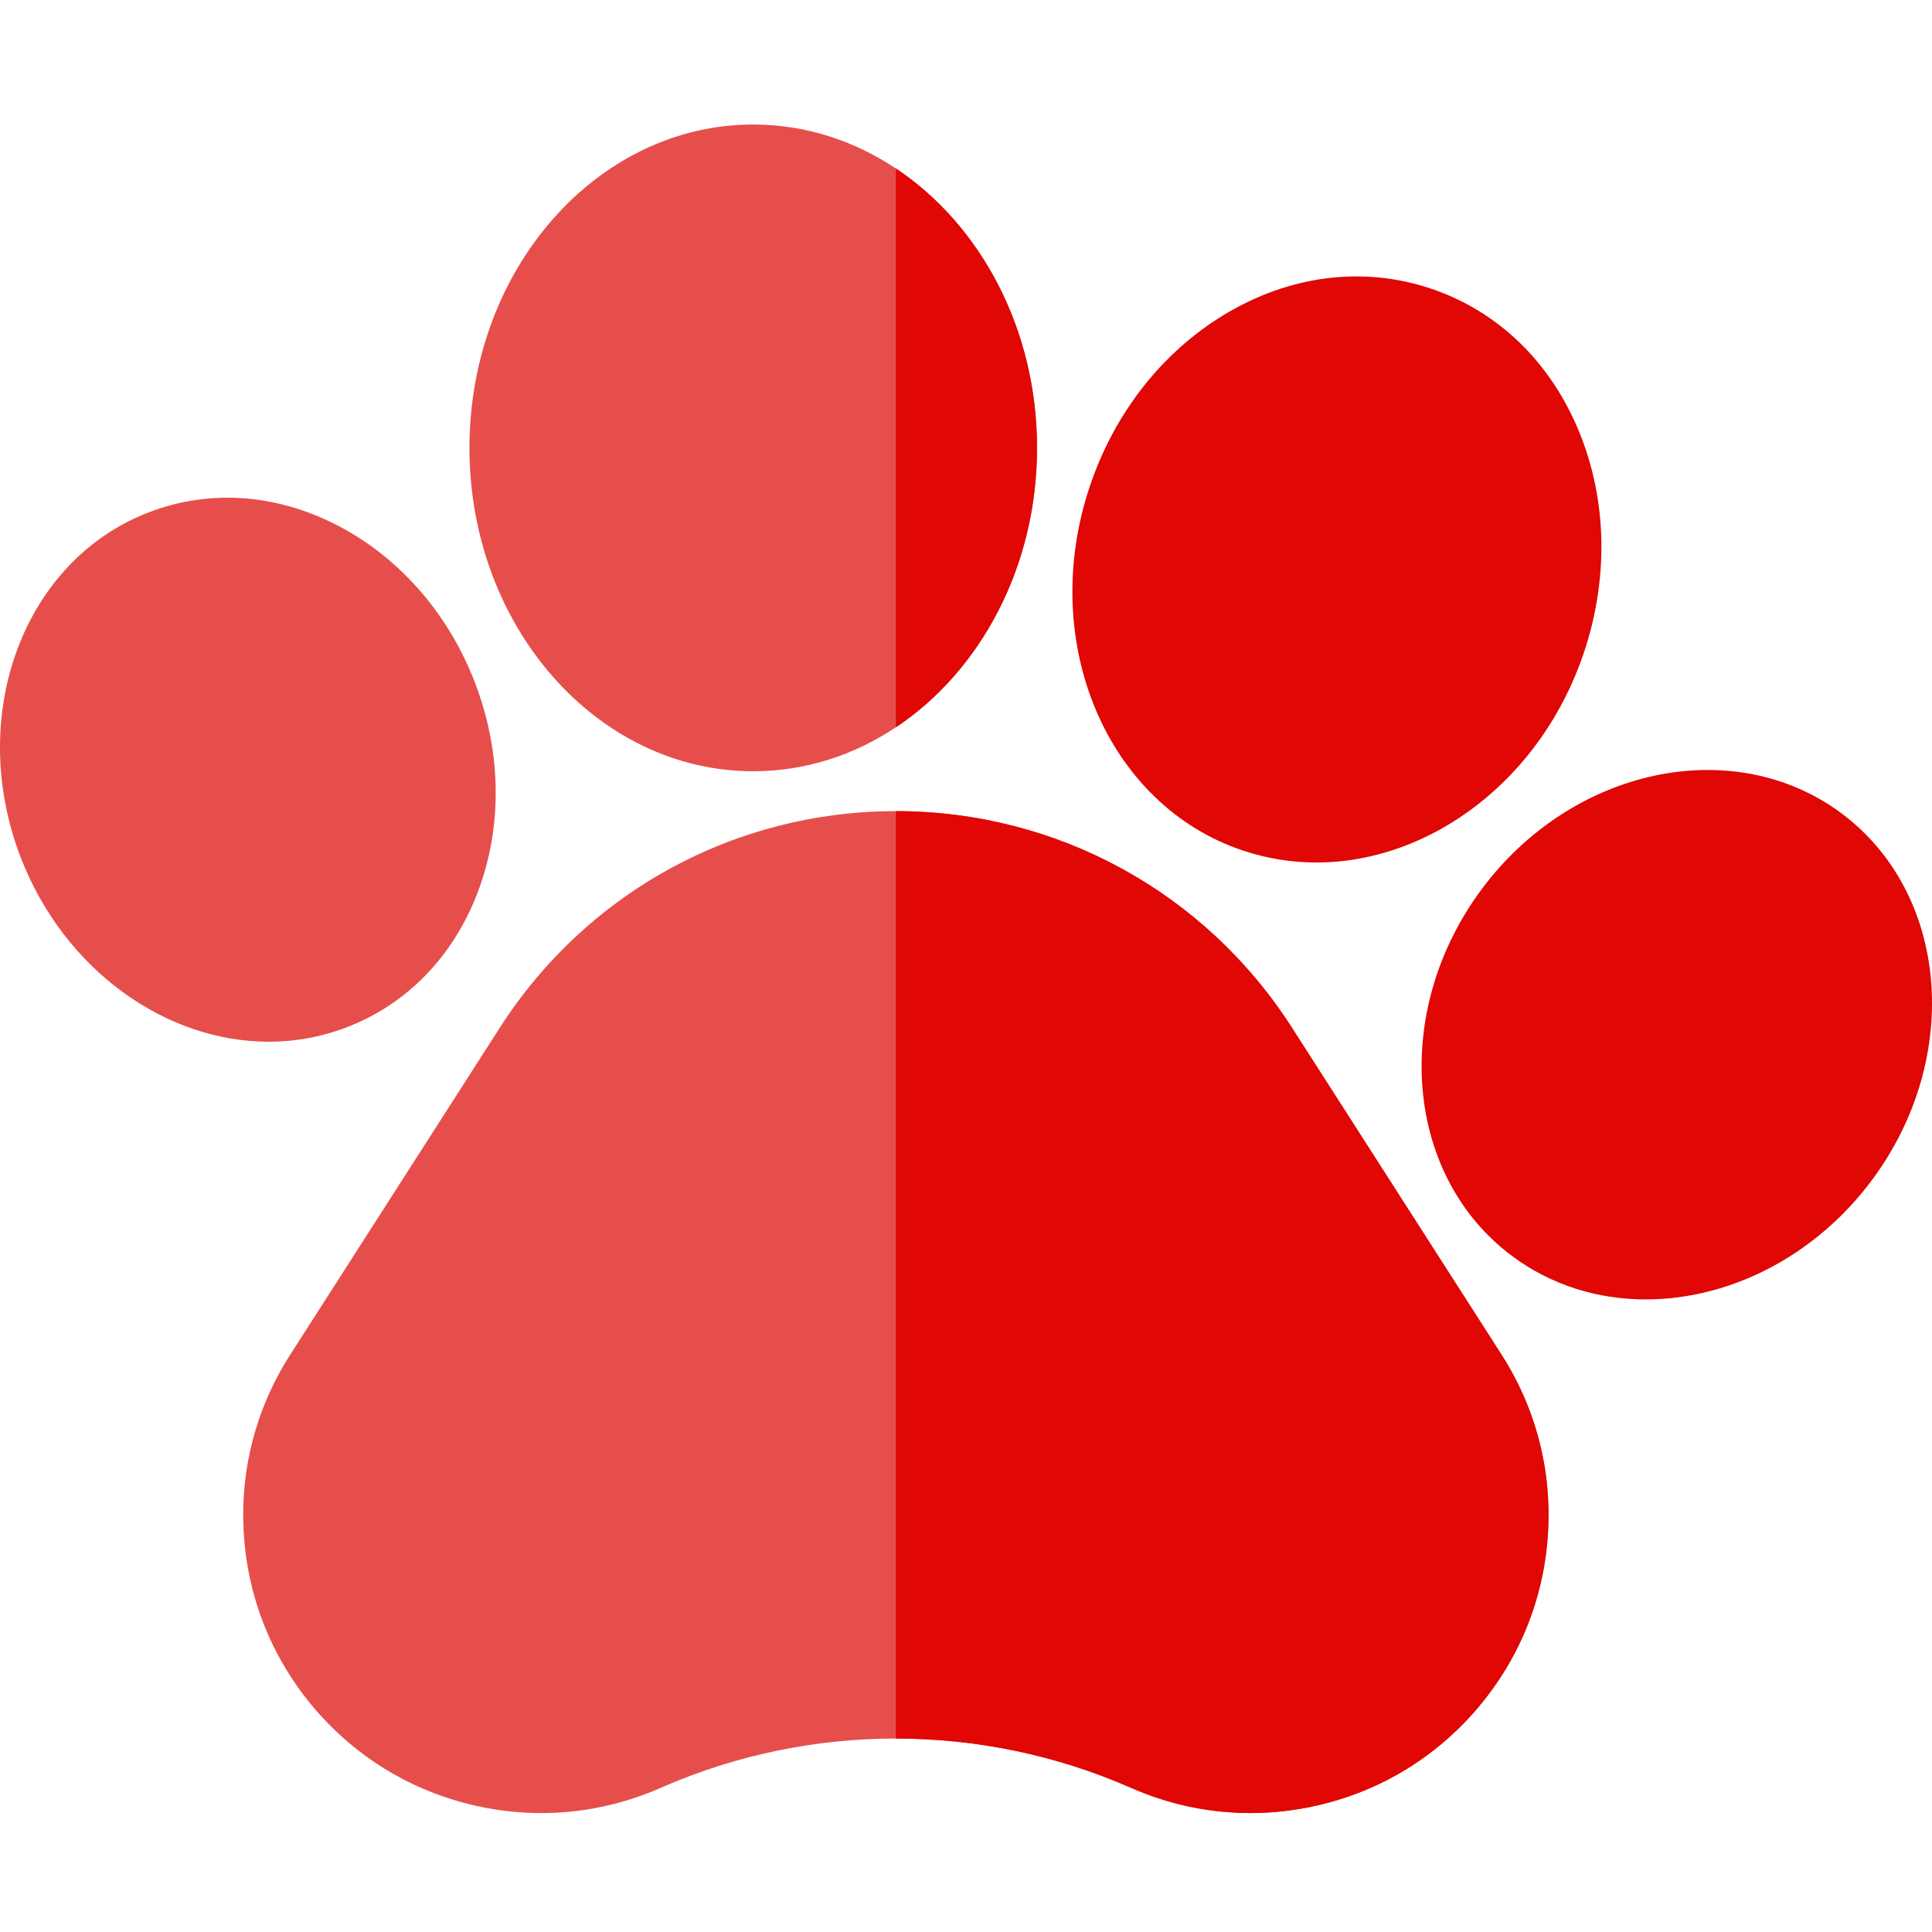
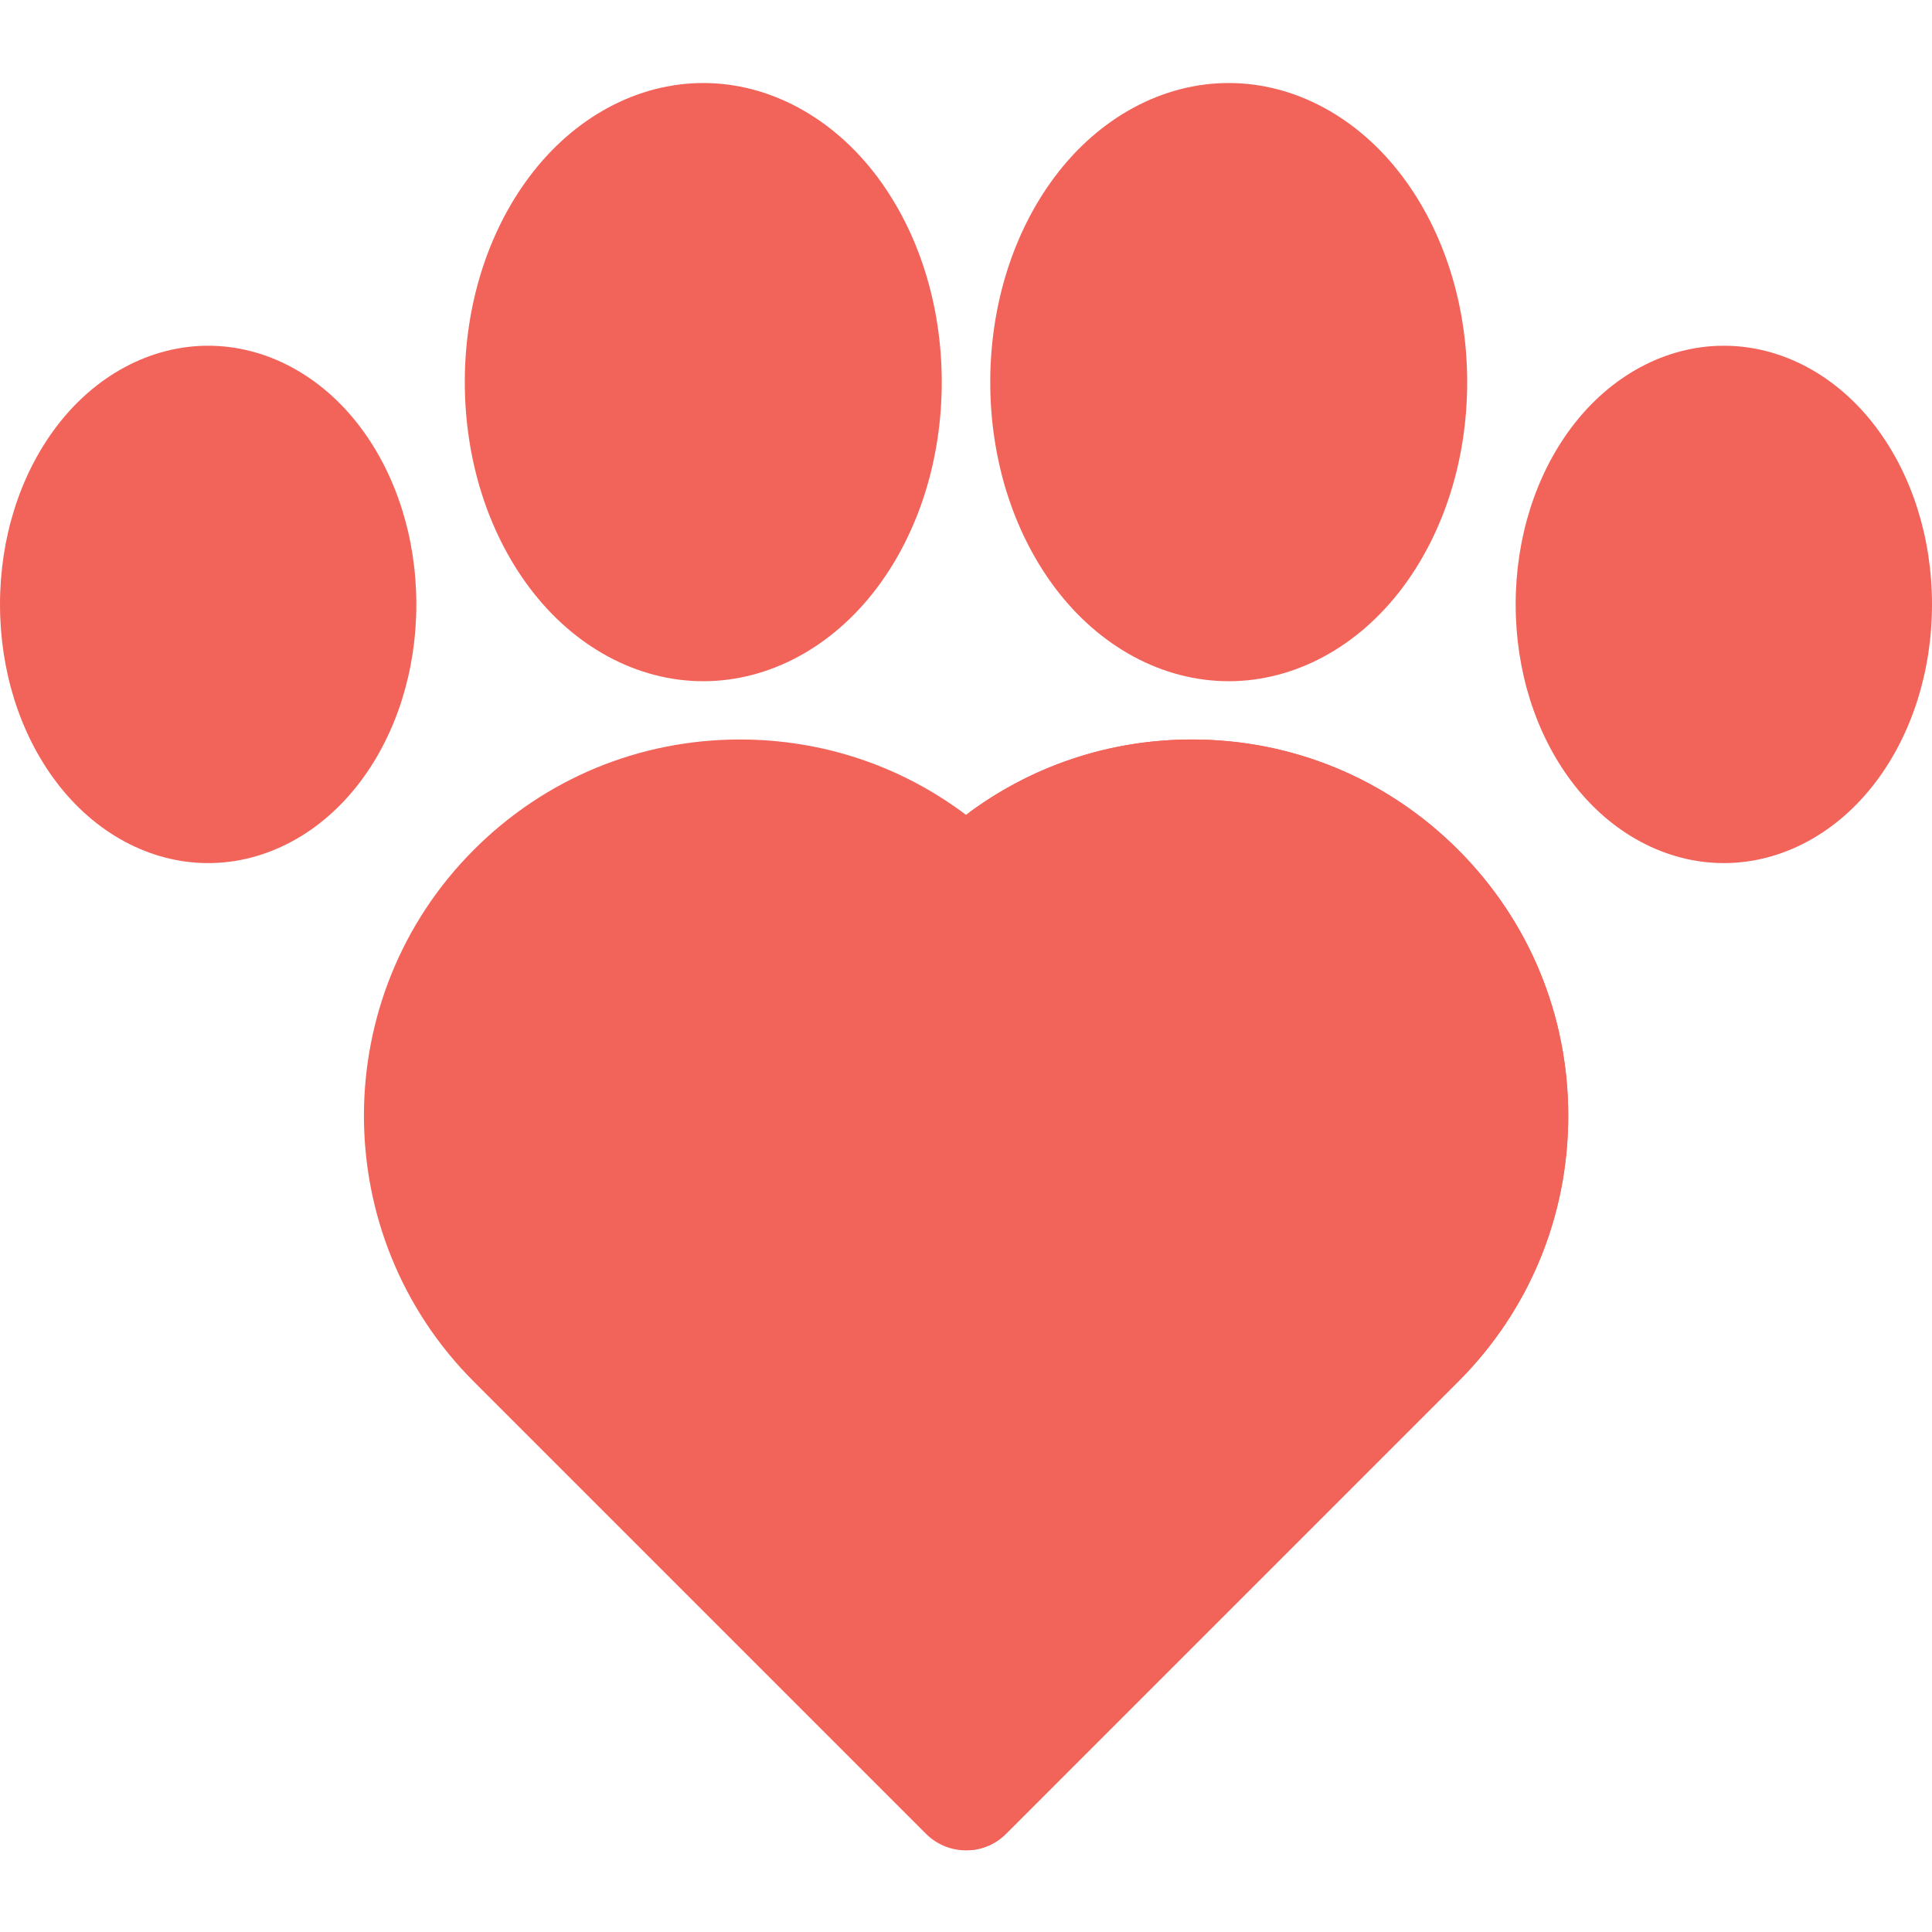
- <svg xmlns="http://www.w3.org/2000/svg" height="511pt" viewBox="0 -32 511.999 511" width="511pt">
-   <path d="m410.188 374.465c-1.168 17.027-7.66 32.895-18.758 45.871-11.094 12.977-25.758 21.84-42.406 25.641-5.863 1.34-11.773 2-17.656 2-10.824 0-21.551-2.238-31.664-6.691-19.797-8.703-41.039-13.055-62.285-13.055-20.879 0-41.758 4.199-61.266 12.605l-1.023.449c-15.637 6.871-32.691 8.492-49.34 4.691-16.637-3.812-31.301-12.676-42.406-25.652-11.086-12.984-17.566-28.84-18.738-45.867-1.172-17.027 3.082-33.633 12.293-48l55.516-86.605c23.039-35.938 62.277-57.395 104.965-57.395s81.922 21.457 104.961 57.395l55.516 86.605c9.215 14.375 13.465 30.973 12.293 48.008zm0 0" fill="#e64e4c" />
-   <path d="m91.895 239.738c16.516-6.344 29.062-19.652 35.328-37.473 5.965-16.965 5.477-36.113-1.379-53.922-6.859-17.805-19.336-32.336-35.129-40.922-16.598-9.023-34.828-10.488-51.316-4.137-33.172 12.754-48.395 53.75-33.93 91.398 11.555 29.969 38.504 48.887 65.75 48.887 6.957 0 13.934-1.234 20.676-3.832zm0 0" fill="#e64e4c" />
-   <path d="m274.824 86.207c0 31.551-15.059 59.172-37.406 74.039-11.117 7.402-24.043 11.645-37.809 11.645-41.465 0-75.199-38.445-75.199-85.684 0-47.262 33.734-85.707 75.199-85.707 13.766 0 26.691 4.242 37.809 11.645 22.348 14.867 37.406 42.496 37.406 74.062zm0 0" fill="#e64e4c" />
-   <g fill="#e00704">
-     <path d="m419.824 140.227c-11.246 33.824-40.719 55.844-70.961 55.844-6.473 0-12.984-1.008-19.367-3.129-36.137-12.016-54.434-55.215-40.777-96.293 6.461-19.465 19.129-35.703 35.656-45.719 17.305-10.473 36.715-12.965 54.66-7 17.949 5.973 32.004 19.578 39.586 38.324 7.254 17.906 7.684 38.496 1.203 57.973zm0 0" />
-     <path d="m496.215 280.059c-15.258 20.598-38.094 31.801-60.043 31.801-12.598 0-24.902-3.68-35.316-11.402-28.551-21.129-32.293-64.699-8.344-97.113 23.98-32.391 66.746-41.547 95.352-20.418l.008.012c28.562 21.148 32.305 64.715 8.344 97.121zm0 0" />
-     <path d="m237.418 160.246v-148.102c22.348 14.867 37.406 42.496 37.406 74.062 0 31.551-15.059 59.172-37.406 74.039zm0 0" />
-     <path d="m397.895 326.457c9.215 14.375 13.465 30.973 12.293 48.008-1.168 17.027-7.66 32.895-18.758 45.871-11.094 12.977-25.758 21.84-42.406 25.641-5.863 1.34-11.773 2-17.656 2-10.824 0-21.551-2.238-31.664-6.691-19.797-8.703-41.039-13.055-62.285-13.055v-245.773c42.688 0 81.922 21.457 104.961 57.395zm0 0" />
-   </g>
+ <svg xmlns="http://www.w3.org/2000/svg" viewBox="0 -22 512.001 512">
+   <path d="m315.898 173.973c-21.898 0-42.719 7.012-59.898 19.973-17.18-12.961-37.996-19.973-59.895-19.973-26.633 0-51.672 10.371-70.504 29.203-38.871 38.879-38.871 102.133 0 141.004l119.793 119.793c2.93 2.93 6.766 4.395 10.605 4.395s7.68-1.465 10.605-4.395l119.789-119.793c18.836-18.832 29.207-43.867 29.207-70.504 0-26.633-10.371-51.668-29.203-70.496-18.832-18.836-43.867-29.207-70.5-29.207zm0 0" fill="#f2645a" />
+   <path d="m186.379 158.531c17.453 0 34.25-9.047 46.082-24.82 11.035-14.719 17.113-34.055 17.113-54.445s-6.078-39.723-17.113-54.441c-11.832-15.777-28.633-24.824-46.082-24.824-17.457 0-34.25 9.047-46.082 24.824-11.039 14.719-17.121 34.055-17.121 54.441 0 20.391 6.082 39.727 17.121 54.445 11.828 15.773 28.625 24.82 46.082 24.82zm0 0" fill="#f2645a" />
+   <path d="m325.621 158.531c17.457 0 34.25-9.047 46.082-24.82 11.039-14.719 17.117-34.055 17.117-54.445s-6.078-39.723-17.117-54.441c-11.832-15.777-28.629-24.824-46.082-24.824s-34.25 9.047-46.082 24.824c-11.035 14.719-17.113 34.055-17.113 54.441 0 20.391 6.078 39.727 17.113 54.445 11.832 15.773 28.629 24.82 46.082 24.82zm0 0" fill="#f2645a" />
+   <path d="m497.238 91.309c-10.336-13.785-25.062-21.688-40.402-21.688-15.34 0-30.066 7.902-40.402 21.684-9.523 12.695-14.766 29.344-14.766 46.871 0 17.527 5.242 34.176 14.766 46.867 10.336 13.785 25.062 21.688 40.402 21.688 15.34 0 30.066-7.902 40.402-21.688 9.52-12.691 14.762-29.336 14.762-46.867 0-17.527-5.242-34.172-14.762-46.867zm0 0" fill="#f2645a" />
+   <path d="m95.57 91.305c-10.336-13.781-25.062-21.684-40.406-21.684-15.336 0-30.062 7.902-40.398 21.688-9.523 12.695-14.766 29.34-14.766 46.867 0 17.527 5.242 34.176 14.766 46.867 10.336 13.785 25.062 21.688 40.398 21.688 15.344 0 30.07-7.902 40.406-21.688 9.52-12.691 14.766-29.336 14.766-46.867 0-17.527-5.246-34.172-14.766-46.871zm0 0" fill="#f2645a" />
+   <path d="m386.398 203.18c-18.832-18.836-43.867-29.207-70.5-29.207-21.477 0-41.902 6.758-58.887 19.242v275.102c3.496-.234 6.922-1.672 9.594-4.344l119.793-119.793c18.832-18.832 29.203-43.867 29.203-70.504 0-26.629-10.371-51.668-29.203-70.496zm0 0" fill="#f2645a" />
</svg>
